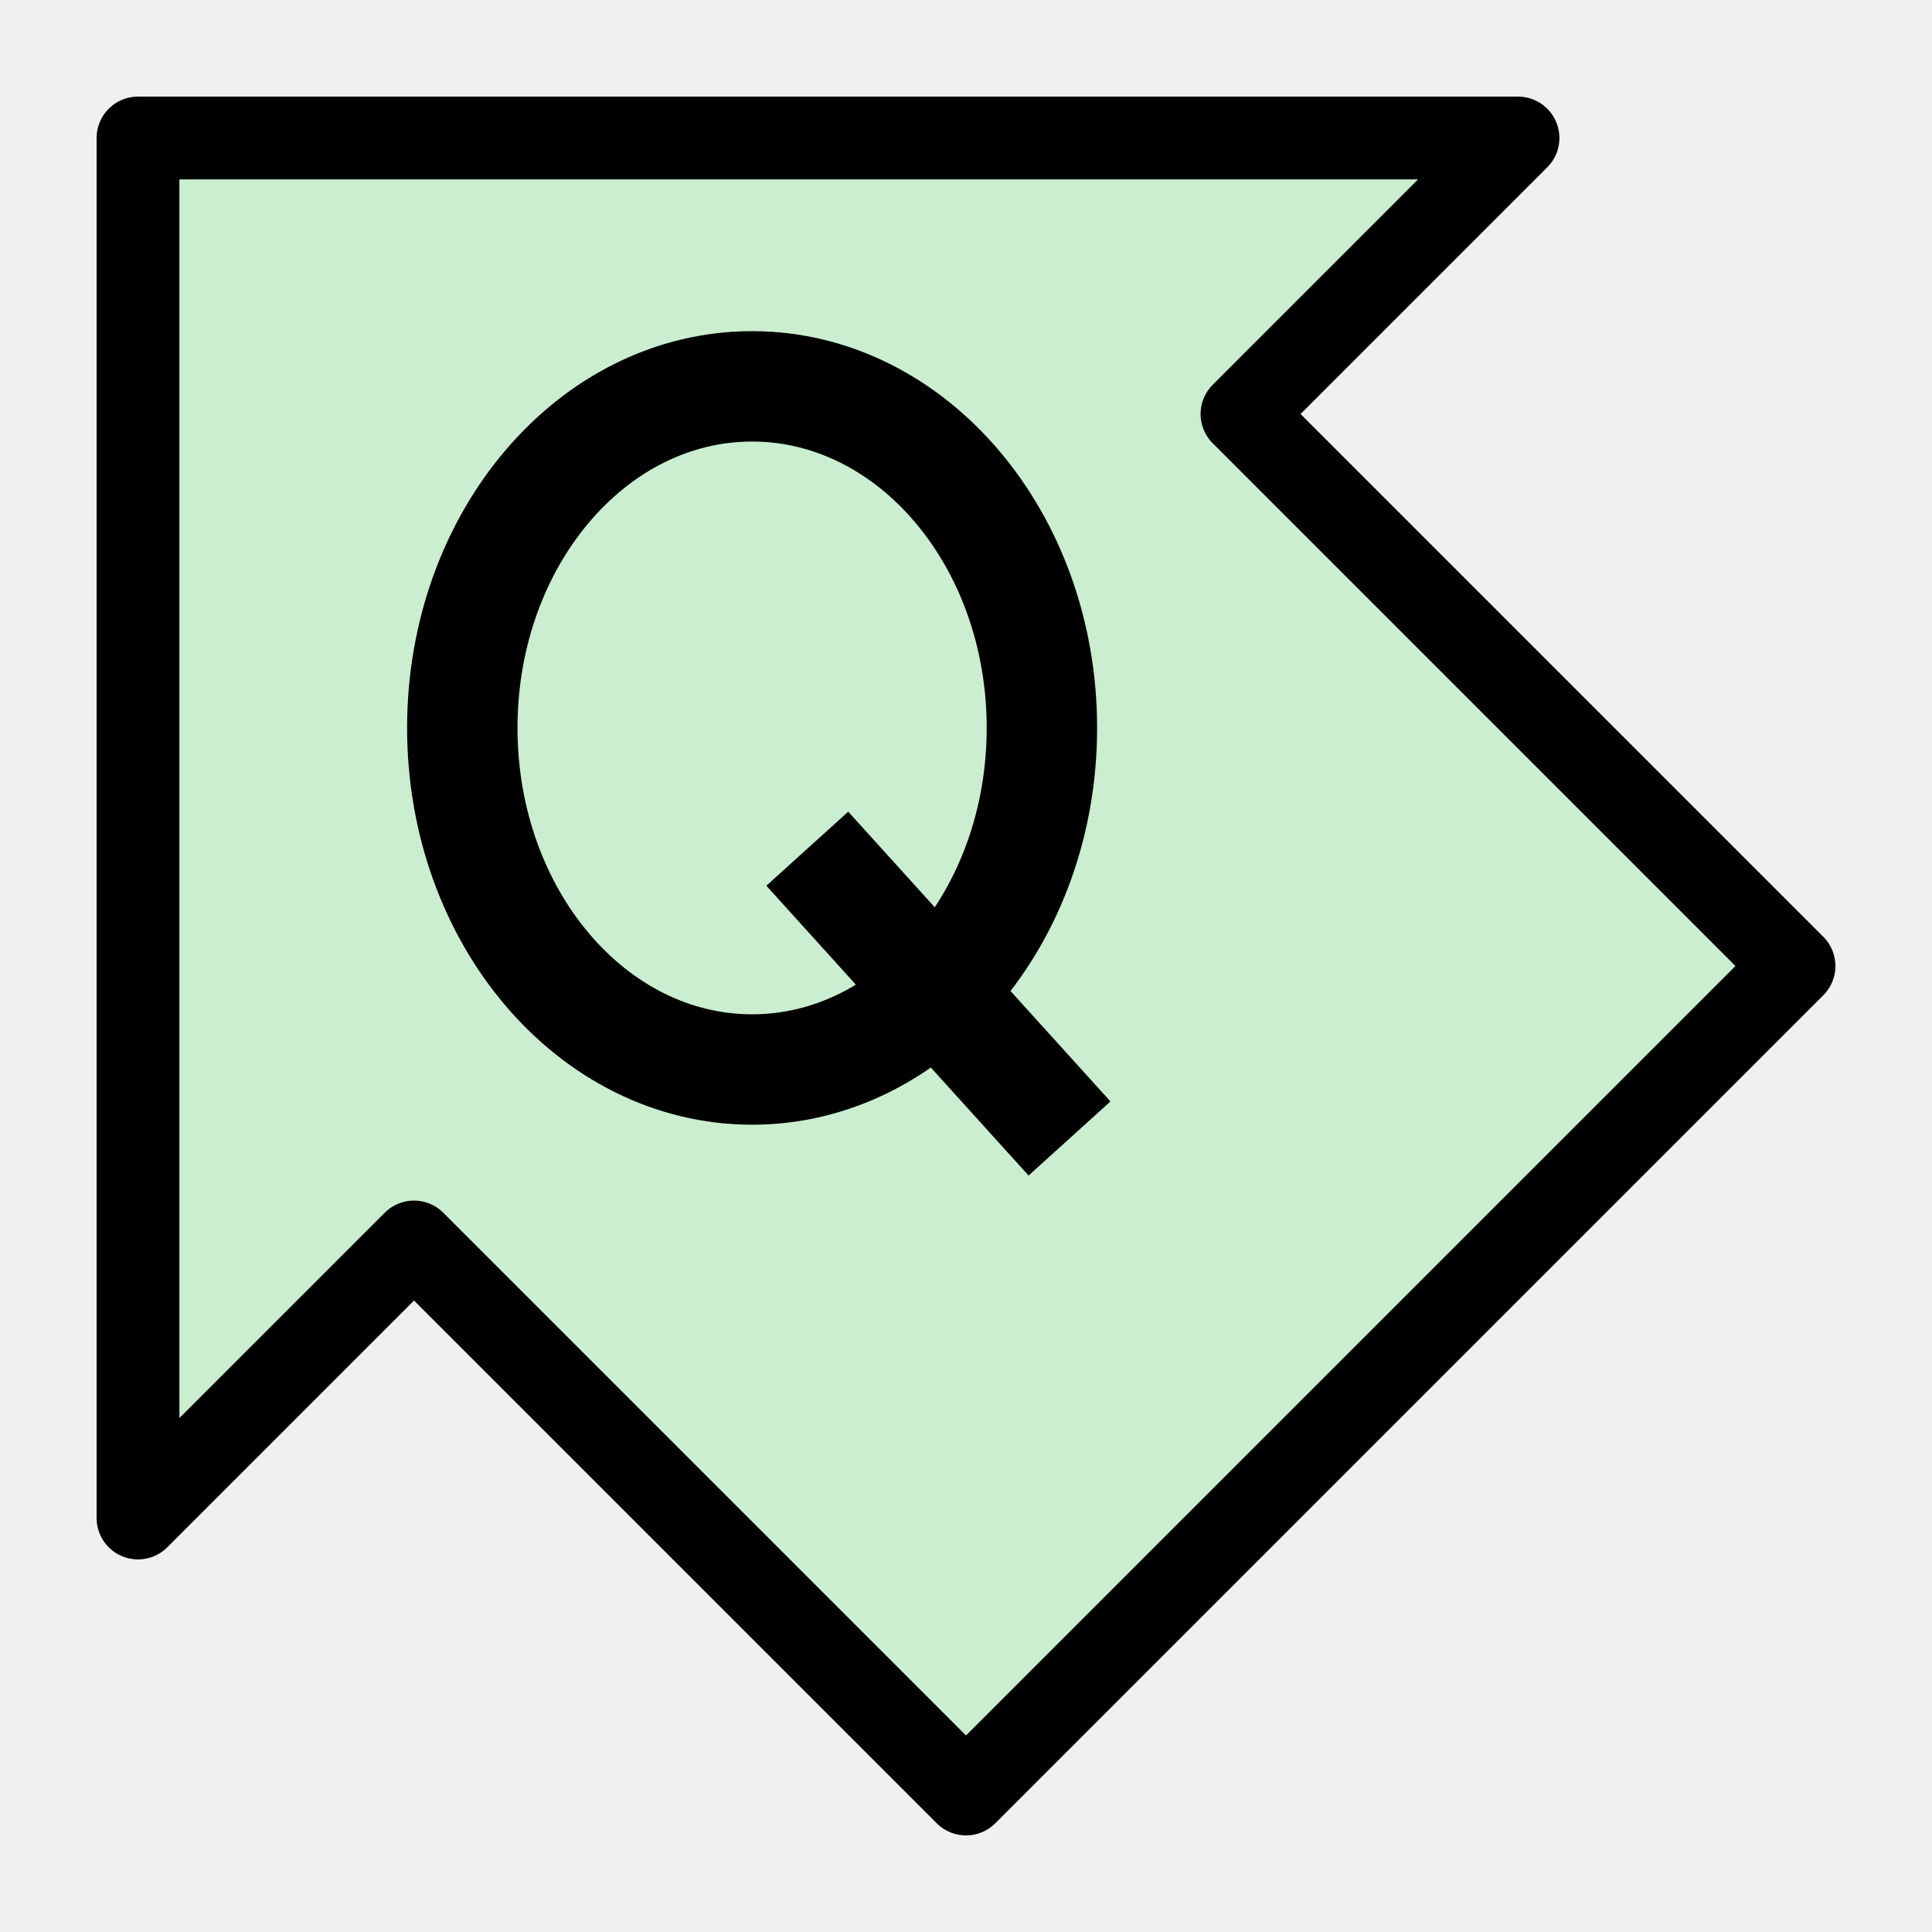
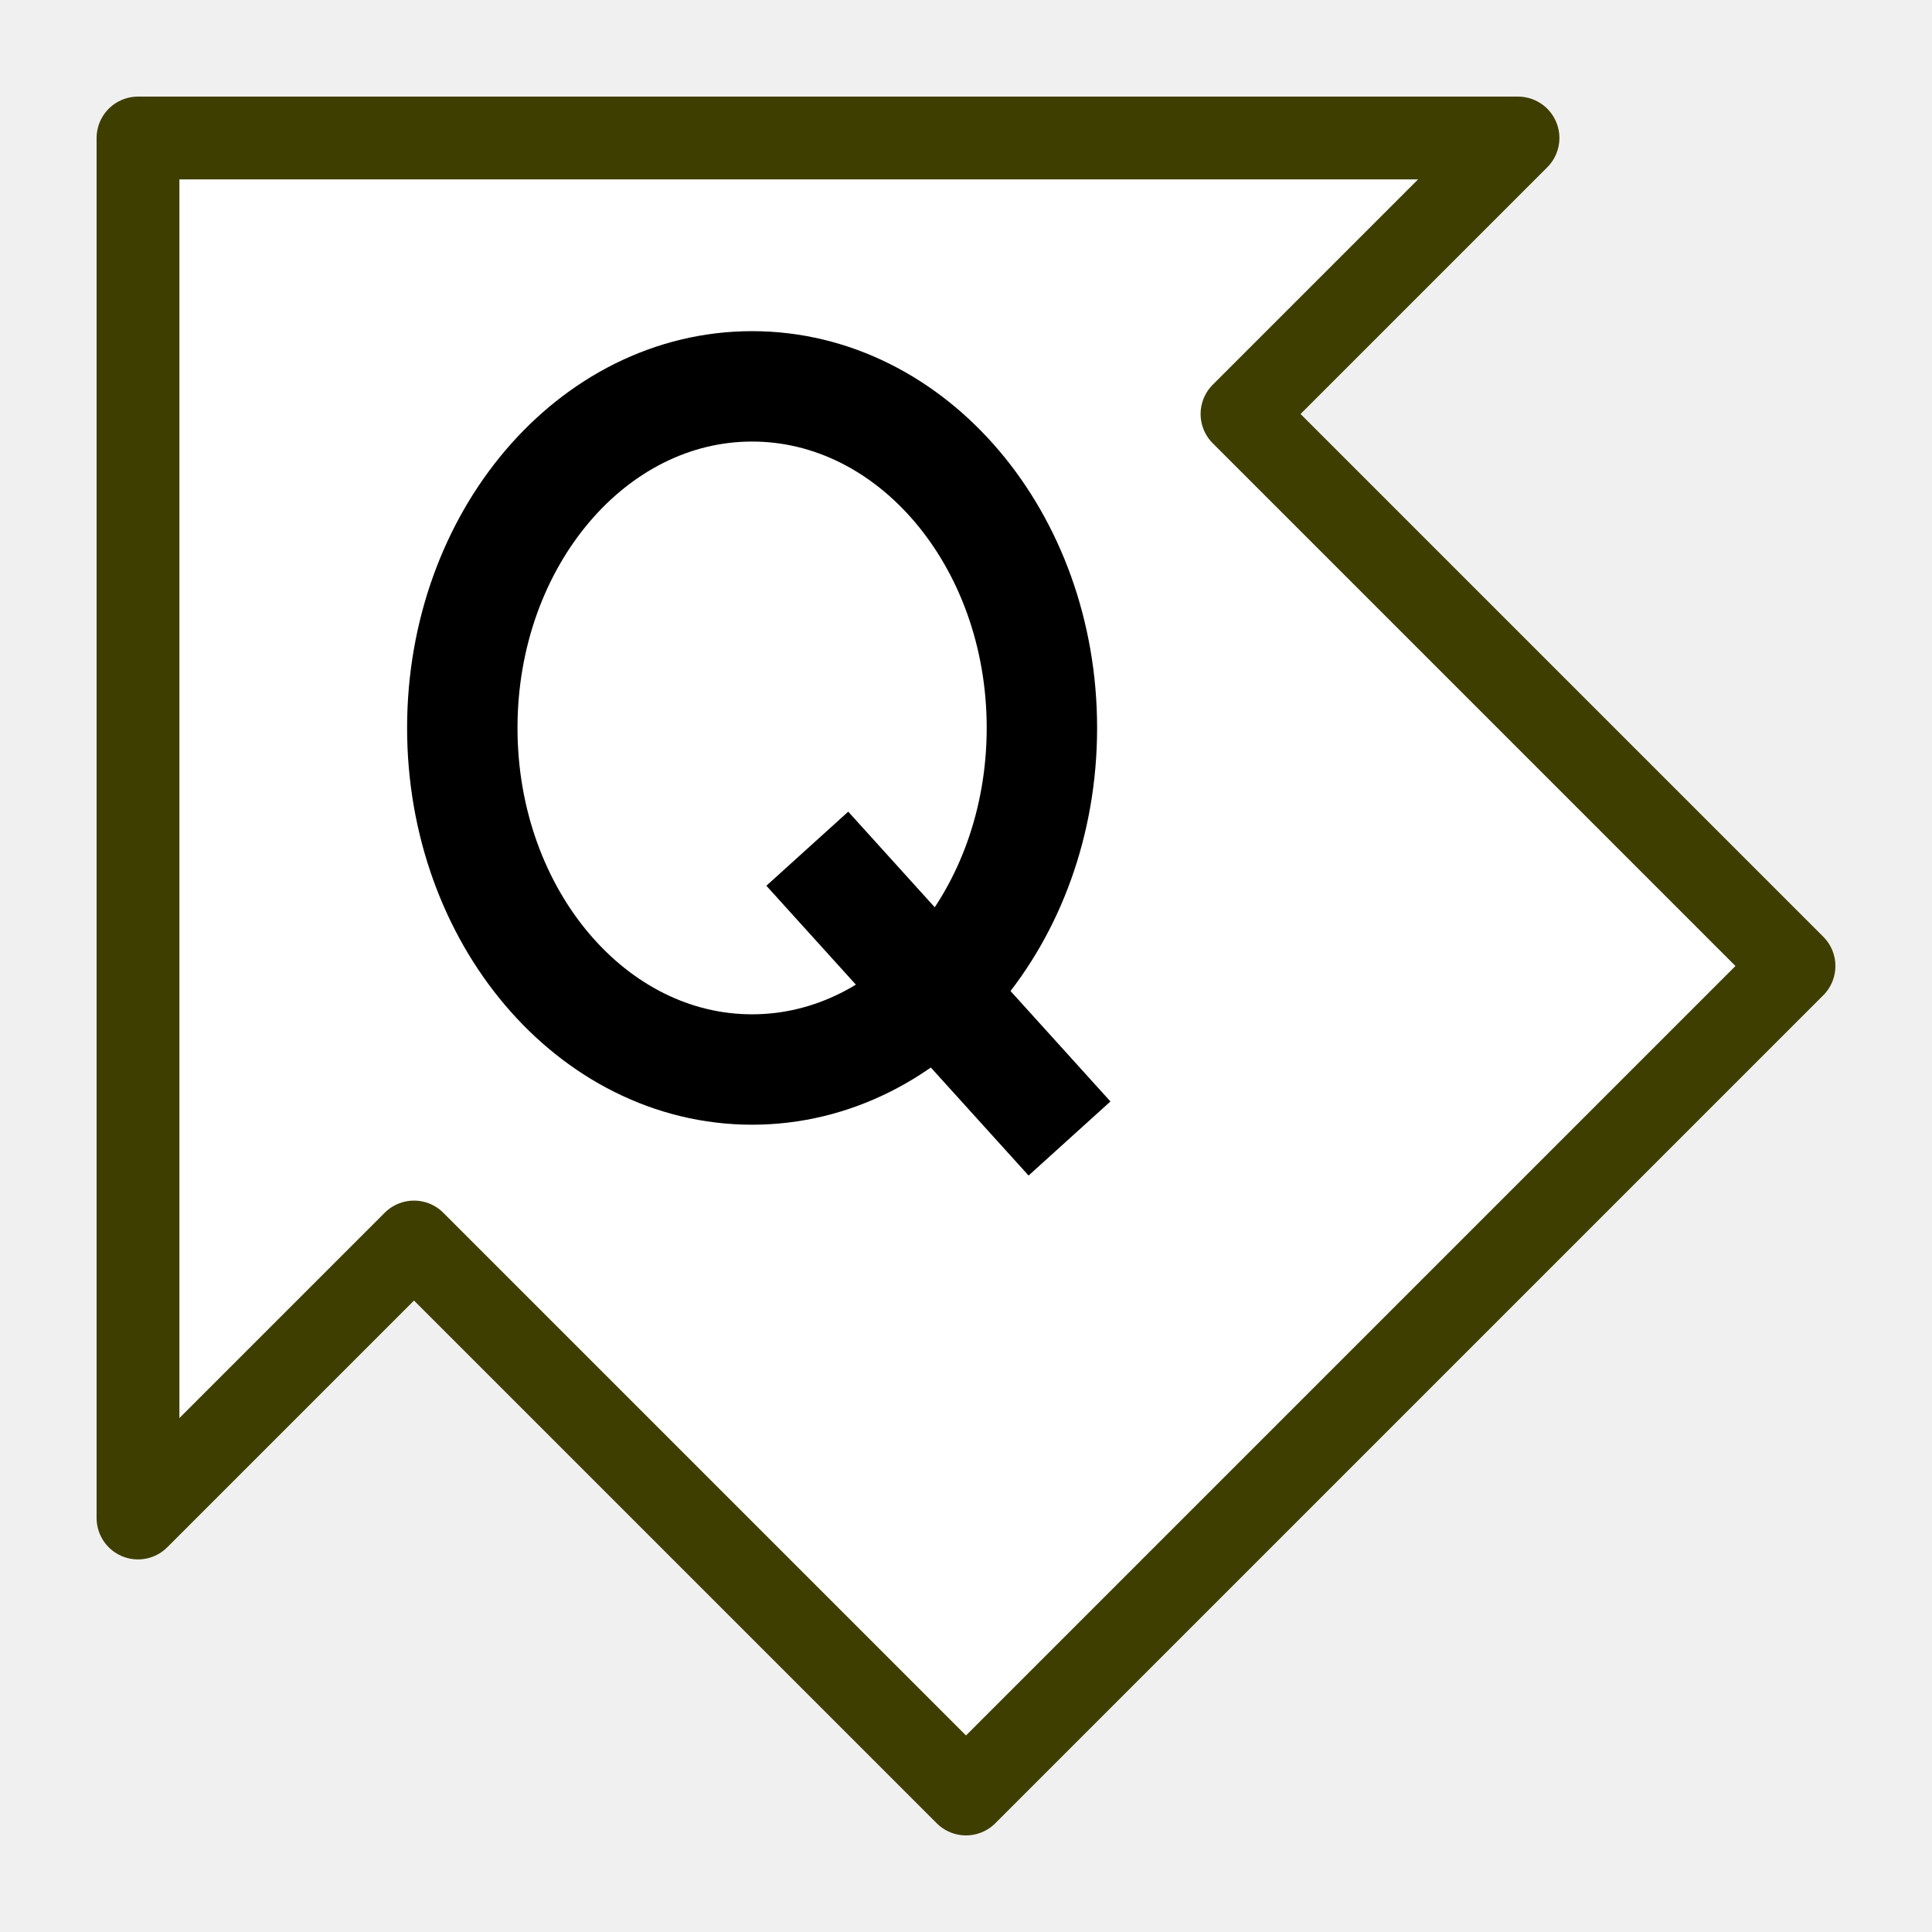
<svg xmlns="http://www.w3.org/2000/svg" width="35" height="35" id="svg2" version="1.1">
  <defs id="defs4" />
  <g id="layer1" transform="translate(0,-1017.362)">
    <g id="g3755" transform="translate(-12.5,72.50002)">
-       <path id="path3763" d="m 15,947.362 25,0 -5,5 10,10 -15,15 -10,-10 -5,5 z" style="fill:#caeecf;fill-opacity:1;stroke:#000000;stroke-width:1.5;stroke-linejoin:round;stroke-miterlimit:4;stroke-opacity:1;stroke-dasharray:none" />
+       <path id="path3763" d="m 15,947.362 25,0 -5,5 10,10 -15,15 -10,-10 -5,5 z" style="fill:#ffffff;fill-opacity:1;stroke:#3e3e00;stroke-width:1.5;stroke-linejoin:round;stroke-miterlimit:4;stroke-opacity:1;stroke-dasharray:none" />
      <g id="g4245">
        <path style="color:#000000;fill:none;stroke:#000000;stroke-width:2;stroke-linecap:round;stroke-linejoin:round;stroke-miterlimit:4;stroke-opacity:1;stroke-dasharray:none;stroke-dashoffset:0;marker:none;visibility:visible;display:inline;overflow:visible;enable-background:accumulate" id="path3867" d="m 20.375,15.812 c 0,3.417 -2.351,6.188 -5.25,6.188 -2.899,0 -5.25,-2.77 -5.25,-6.188 0,-3.417 2.351,-6.188 5.25,-6.188 2.899,0 5.25,2.77 5.25,6.188 z" transform="translate(11,942.2372)" />
        <path style="fill:none;stroke:#000000;stroke-width:2;stroke-linecap:butt;stroke-linejoin:miter;stroke-miterlimit:4;stroke-opacity:1;stroke-dasharray:none" d="m 27.125,960.237 4.75,5.25" id="path3869" />
      </g>
    </g>
  </g>
</svg>
